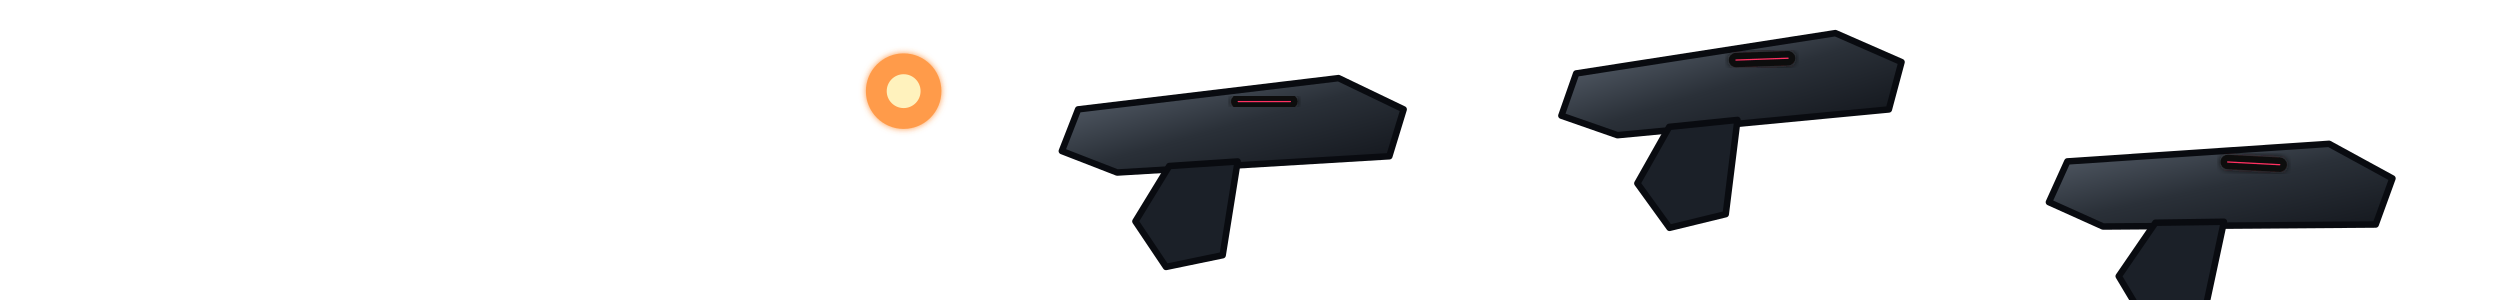
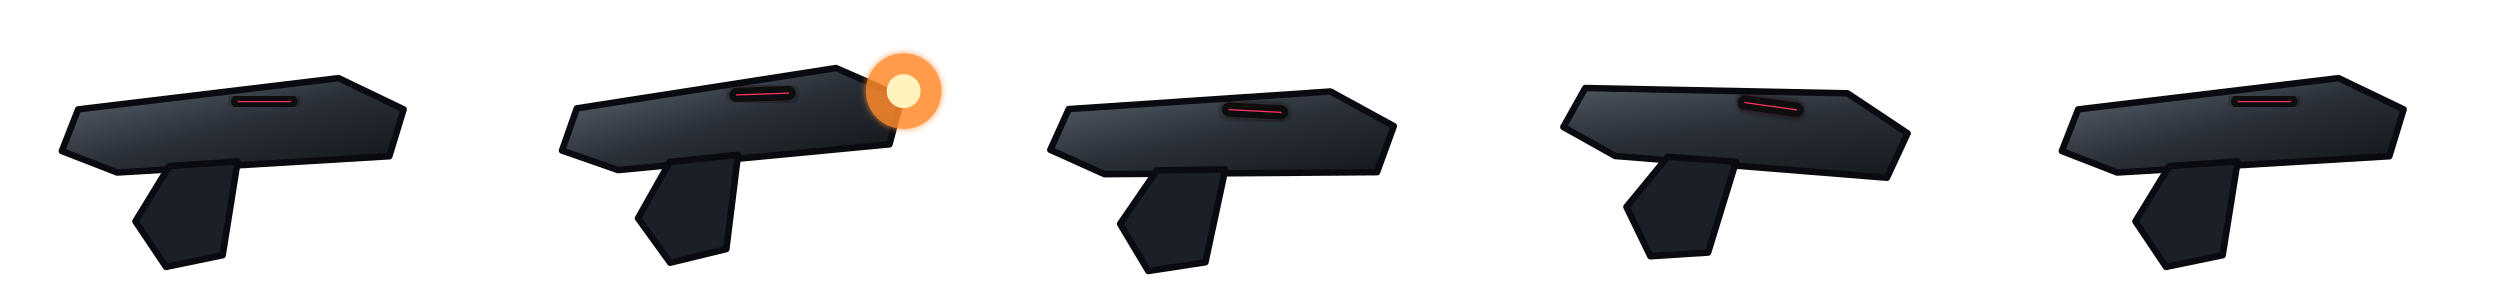
- <svg xmlns="http://www.w3.org/2000/svg" width="3840" height="460" viewBox="0 0 3840 460">
+ <svg xmlns="http://www.w3.org/2000/svg" xmlns:xlink="http://www.w3.org/1999/xlink" width="3840" height="460" viewBox="0 0 3840 460">
  <symbol id="w" viewBox="0 0 768 460">
    <defs>
+       <clipPath id="frameclip">
+         <rect width="768" height="460" />
+       </clipPath>
      <linearGradient id="metal" x1="0" y1="0" x2="1" y2="1">
        <stop stop-color="#606975" />
        <stop offset=".5" stop-color="#2a3038" />
        <stop offset="1" stop-color="#101319" />
      </linearGradient>
      <filter id="glow">
        <feGaussianBlur stdDeviation="5" result="b" />
        <feMerge>
          <feMergeNode in="b" />
          <feMergeNode in="SourceGraphic" />
        </feMerge>
      </filter>
    </defs>
    <g stroke="#090b10" stroke-width="10" stroke-linejoin="round">
      <path d="M120 168L520 120L620 168L598 240L180 265L95 232Z" fill="url(#metal)" />
      <path d="M260 255L365 248L342 392L255 410L208 340Z" fill="#1b2028" />
      <rect x="360" y="150" width="92" height="12" rx="6" fill="#ff315f" filter="url(#glow)" />
    </g>
  </symbol>
-   <g transform="translate(0 0)">
-     <use href="#w" />
+   <g transform="translate(0 0)" clip-path="url(#frameclip)">
+     <g transform="translate(0 0)">
+       <use xlink:href="#w" width="768" height="460" />
+     </g>
  </g>
-   <g transform="translate(768 0) translate(0 -10) rotate(-2 360 230)">
-     <use href="#w" />
+   <g transform="translate(768 0)" clip-path="url(#frameclip)">
+     <g transform="translate(0 0) translate(0 -10) rotate(-2 360 230)">
+       <use xlink:href="#w" width="768" height="460" />
+     </g>
  </g>
  <g transform="translate(1388 140)">
    <circle r="58" fill="#ff8a2a" opacity=".85" filter="url(#glow)" />
    <circle r="26" fill="#fff2bd" />
  </g>
-   <g transform="translate(1536 0) translate(-18 12) rotate(3 360 230)">
-     <use href="#w" />
+   <g transform="translate(1536 0)" clip-path="url(#frameclip)">
+     <g transform="translate(0 0) translate(-18 12) rotate(3 360 230)">
+       <use xlink:href="#w" width="768" height="460" />
+     </g>
  </g>
-   <g transform="translate(2304 0) rotate(8 360 230)">
-     <use href="#w" />
+   <g transform="translate(2304 0)" clip-path="url(#frameclip)">
+     <g transform="translate(0 0) rotate(8 360 230)">
+       <use xlink:href="#w" width="768" height="460" />
+     </g>
  </g>
-   <g transform="translate(3072 0)">
-     <use href="#w" />
+   <g transform="translate(3072 0)" clip-path="url(#frameclip)">
+     <g transform="translate(0 0)">
+       <use xlink:href="#w" width="768" height="460" />
+     </g>
  </g>
</svg>
